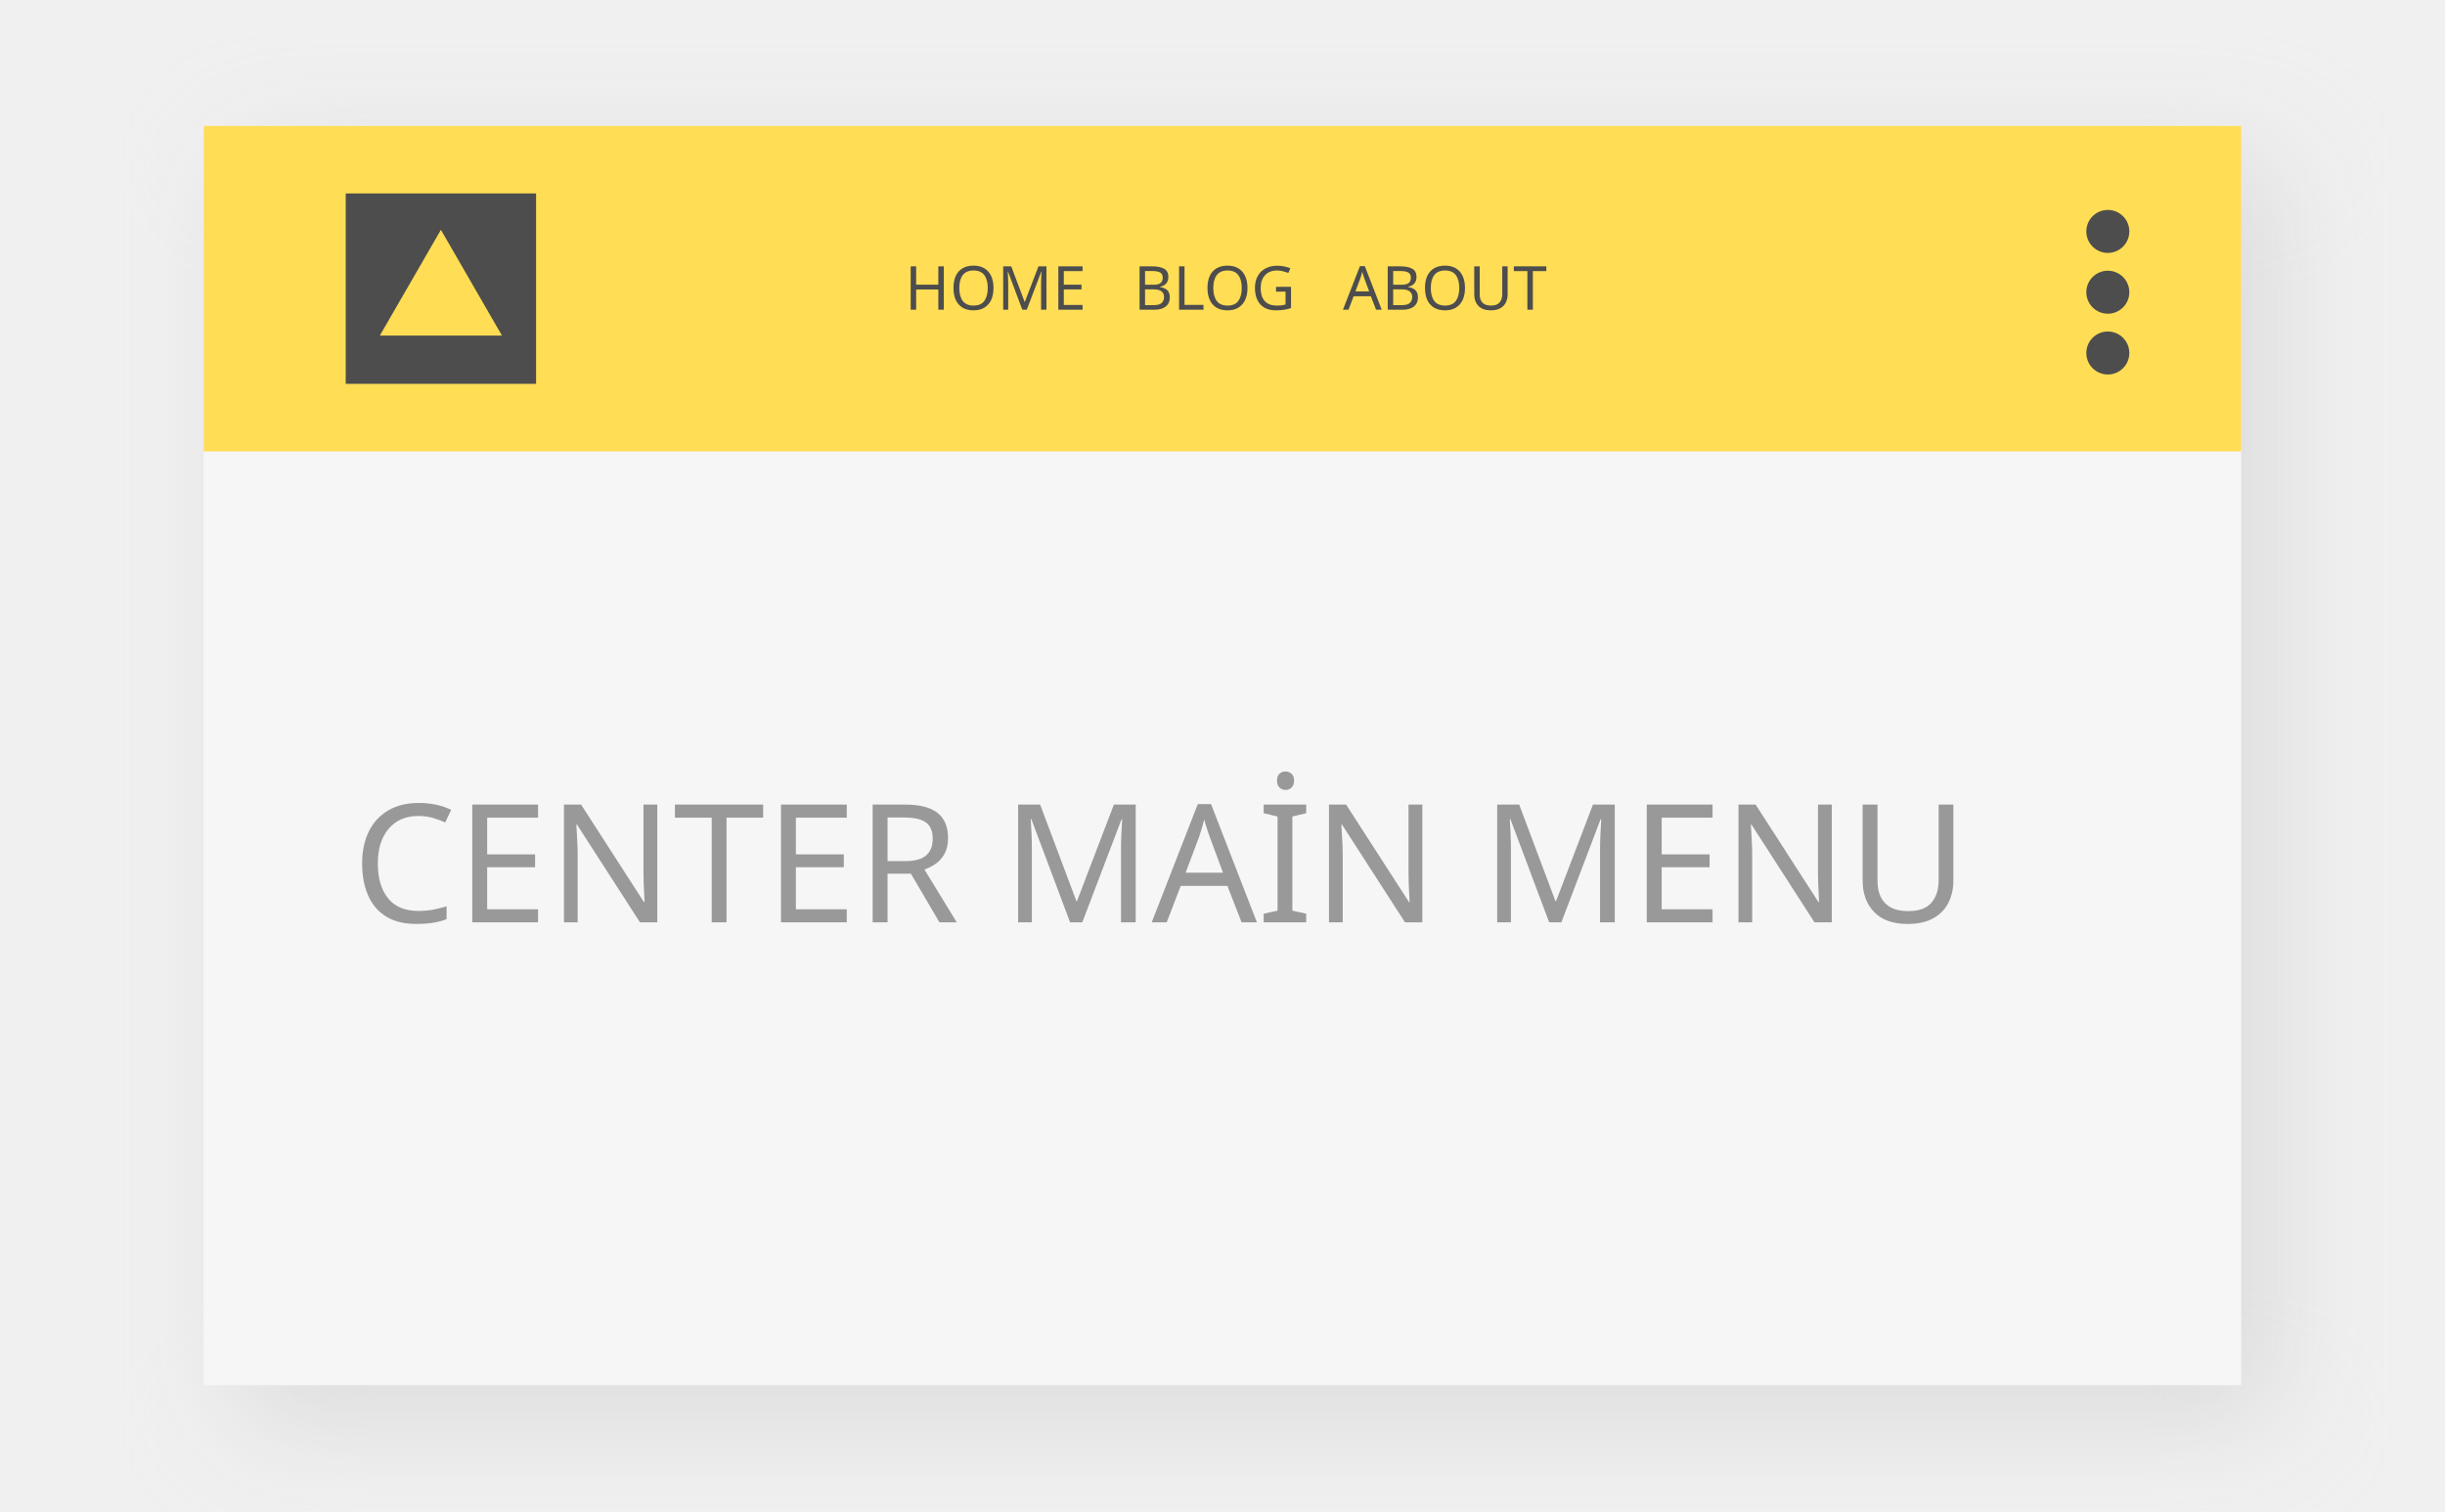
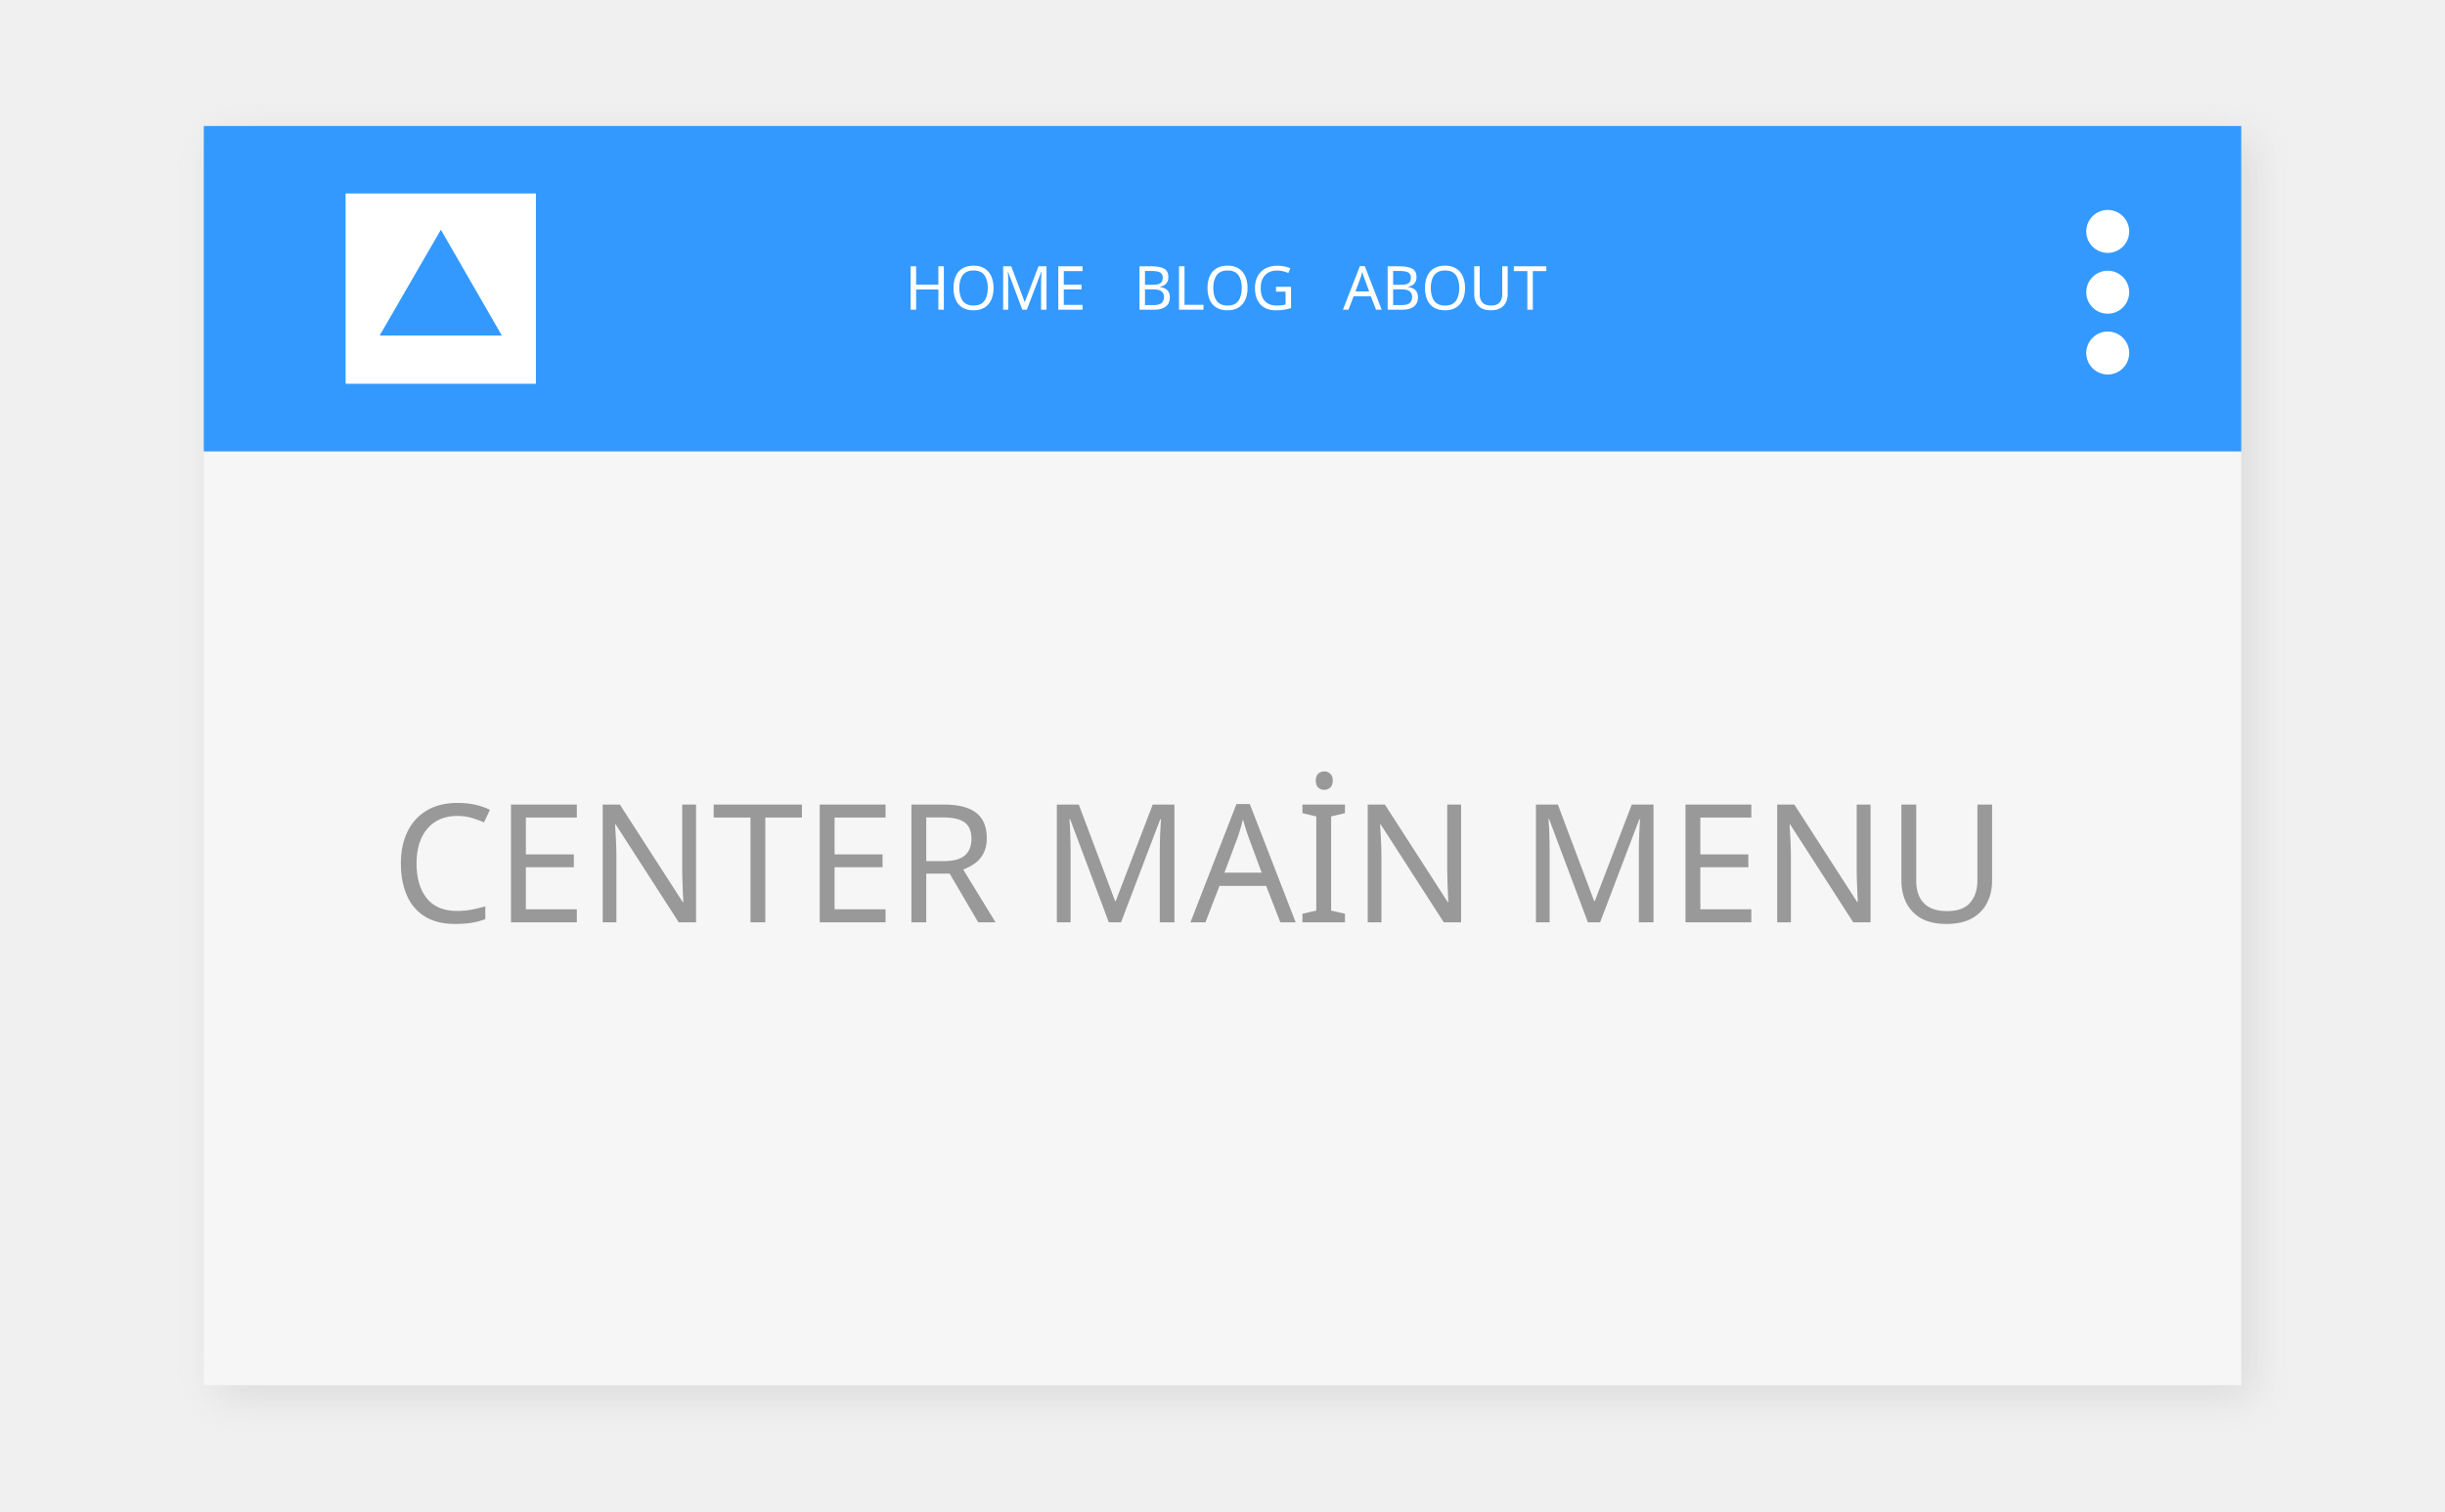
- <svg xmlns="http://www.w3.org/2000/svg" width="425.659mm" height="263.071mm" viewBox="0 0 425.659 263.071" version="1.1" id="svg8">
-   <defs id="defs2">
-     <filter style="color-interpolation-filters:sRGB" id="filter1033">
-       <feFlood flood-opacity="0.498" flood-color="rgb(200,200,200)" result="flood" id="feFlood1023" />
-       <feComposite in="flood" in2="SourceGraphic" operator="in" result="composite1" id="feComposite1025" />
-       <feGaussianBlur in="composite1" stdDeviation="10" result="blur" id="feGaussianBlur1027" />
-       <feOffset dx="6" dy="6" result="offset" id="feOffset1029" />
-       <feComposite in="SourceGraphic" in2="offset" operator="over" result="composite2" id="feComposite1031" />
-     </filter>
-     <filter style="color-interpolation-filters:sRGB" id="filter1033-5">
-       <feFlood flood-opacity="0.498" flood-color="rgb(200,200,200)" result="flood" id="feFlood1023-9" />
-       <feComposite in="flood" in2="SourceGraphic" operator="in" result="composite1" id="feComposite1025-7" />
-       <feGaussianBlur in="composite1" stdDeviation="10" result="blur" id="feGaussianBlur1027-7" />
-       <feOffset dx="6" dy="6" result="offset" id="feOffset1029-6" />
-       <feComposite in="SourceGraphic" in2="offset" operator="over" result="composite2" id="feComposite1031-7" />
-     </filter>
-     <filter style="color-interpolation-filters:sRGB" id="filter1191">
-       <feFlood flood-opacity="0.498" flood-color="rgb(200,200,200)" result="flood" id="feFlood1181" />
-       <feComposite in="flood" in2="SourceGraphic" operator="in" result="composite1" id="feComposite1183" />
-       <feGaussianBlur in="composite1" stdDeviation="10" result="blur" id="feGaussianBlur1185" />
-       <feOffset dx="6" dy="6" result="offset" id="feOffset1187" />
-       <feComposite in="SourceGraphic" in2="offset" operator="over" result="composite2" id="feComposite1189" />
-     </filter>
-   </defs>
+ <svg xmlns="http://www.w3.org/2000/svg" version="1.1" id="svg8" x="0px" y="0px" viewBox="0 0 1206.6 745.7" style="enable-background:new 0 0 1206.6 745.7;" xml:space="preserve">
+   <style type="text/css">
+ 	.st0{filter:url(#filter1033-5);}
+ 	.st1{fill:#F6F6F6;}
+ 	.st2{fill:#3399FF;}
+ 	.st3{fill:#FFFFFF;}
+ 	.st4{font-family:'ArialMT';}
+ 	.st5{font-size:30px;}
+ 	.st6{fill:#999999;}
+ 	.st7{font-size:81.383px;}
+ </style>
+   <filter id="filter1033-5" style="color-interpolation-filters:sRGB">
+     <feFlood flood-color="rgb(200,200,200)" flood-opacity="0.498" id="feFlood1023-9" result="flood" />
+     <feComposite id="feComposite1025-7" in="flood" in2="SourceGraphic" operator="in" result="composite1" />
+     <feGaussianBlur id="feGaussianBlur1027-7" in="composite1" result="blur" stdDeviation="10" />
+     <feOffset dx="6" dy="6" id="feOffset1029-6" result="offset" />
+     <feComposite id="feComposite1031-7" in="SourceGraphic" in2="offset" operator="over" result="composite2" />
+   </filter>
  <g id="layer1" transform="translate(954.3603,-681.0238)">
-     <rect style="opacity:1;fill:#f6f6f6;fill-opacity:1;stroke:none;stroke-width:2.646;stroke-linecap:round;stroke-miterlimit:4;stroke-dasharray:none;stroke-dashoffset:0;stroke-opacity:1;filter:url(#filter1033-5)" id="rect815" width="354.715" height="219.226" x="-918.889" y="702.946" />
-     <rect style="opacity:1;fill:#fd5;fill-opacity:1;stroke:none;stroke-width:1.737;stroke-linecap:round;stroke-miterlimit:4;stroke-dasharray:none;stroke-dashoffset:0;stroke-opacity:1" id="rect1035" width="354.715" height="56.661" x="-918.889" y="702.946" />
-     <path style="opacity:1;fill:#4d4d4d;fill-opacity:1;stroke:none;stroke-width:2.646;stroke-linecap:round;stroke-miterlimit:4;stroke-dasharray:none;stroke-dashoffset:0;stroke-opacity:1" d="m -894.173,714.706 v 33.141 h 33.142 v -33.141 z m 16.571,6.324 10.635,18.42 h -21.27 z" id="rect1037" />
-     <text xml:space="preserve" style="font-style:normal;font-variant:normal;font-weight:normal;font-stretch:normal;font-size:10.583px;line-height:1.25;font-family:comforta;-inkscape-font-specification:comforta;letter-spacing:0px;word-spacing:0px;fill:#4d4d4d;fill-opacity:1;stroke:none;stroke-width:0.265" x="-796.849" y="734.944" id="text1057">
-       <tspan id="tspan1055" x="-796.849" y="734.944" style="font-style:normal;font-variant:normal;font-weight:500;font-stretch:normal;font-family:UBUNTU;-inkscape-font-specification:'UBUNTU Medium';fill:#4d4d4d;fill-opacity:1;stroke-width:0.265">HOME   BLOG   ABOUT</tspan>
-     </text>
-     <text id="text1061" y="841.593" x="-741.177" style="font-style:normal;font-variant:normal;font-weight:normal;font-stretch:normal;font-size:17.226px;line-height:1.25;font-family:comforta;-inkscape-font-specification:comforta;letter-spacing:0px;word-spacing:0px;fill:#999;fill-opacity:1;stroke:none;stroke-width:0.431" xml:space="preserve">
-       <tspan style="font-style:normal;font-variant:normal;font-weight:300;font-stretch:normal;font-size:28.71px;font-family:UBUNTU;-inkscape-font-specification:'UBUNTU Light';text-align:center;text-anchor:middle;fill:#999;fill-opacity:1;stroke-width:0.431" y="841.593" x="-741.177" id="tspan1059">CENTER MAİN MENU</tspan>
-     </text>
+     <g id="rect815" class="st0">
+       <rect x="-853.8" y="743.2" class="st1" width="1005.5" height="621.4" />
+     </g>
+     <rect id="rect1035" x="-853.8" y="743.2" class="st2" width="1005.5" height="160.6" />
+     <path id="rect1037" class="st3" d="M-783.8,776.5v93.9h93.9v-93.9H-783.8z M-736.8,794.4   l30.1,52.2h-60.3L-736.8,794.4z" />
+     <text transform="matrix(1 0 0 1 -507.8691 833.8676)" class="st3 st4 st5">HOME   BLOG   ABOUT</text>
+     <text transform="matrix(1 0 0 1 -761.5039 1136.18)" class="st6 st4 st7">CENTER MAİN MENU</text>
    <g id="g1112" transform="translate(-113.7995,861.0298)">
-       <circle r="3.742" cy="-139.718" cx="-473.602" id="path1103" style="opacity:1;fill:#4d4d4d;fill-opacity:1;stroke:none;stroke-width:2.646;stroke-linecap:round;stroke-miterlimit:4;stroke-dasharray:none;stroke-dashoffset:0;stroke-opacity:1" />
-       <circle style="opacity:1;fill:#4d4d4d;fill-opacity:1;stroke:none;stroke-width:2.646;stroke-linecap:round;stroke-miterlimit:4;stroke-dasharray:none;stroke-dashoffset:0;stroke-opacity:1" id="circle1105" cx="-473.602" cy="-129.135" r="3.742" />
-       <circle r="3.742" cy="-118.552" cx="-473.602" id="circle1107" style="opacity:1;fill:#4d4d4d;fill-opacity:1;stroke:none;stroke-width:2.646;stroke-linecap:round;stroke-miterlimit:4;stroke-dasharray:none;stroke-dashoffset:0;stroke-opacity:1" />
+       <circle id="path1103" class="st3" cx="199.6" cy="-65.8" r="10.6" />
+       <circle id="circle1105" class="st3" cx="199.6" cy="-35.8" r="10.6" />
+       <circle id="circle1107" class="st3" cx="199.6" cy="-5.8" r="10.6" />
    </g>
  </g>
</svg>
